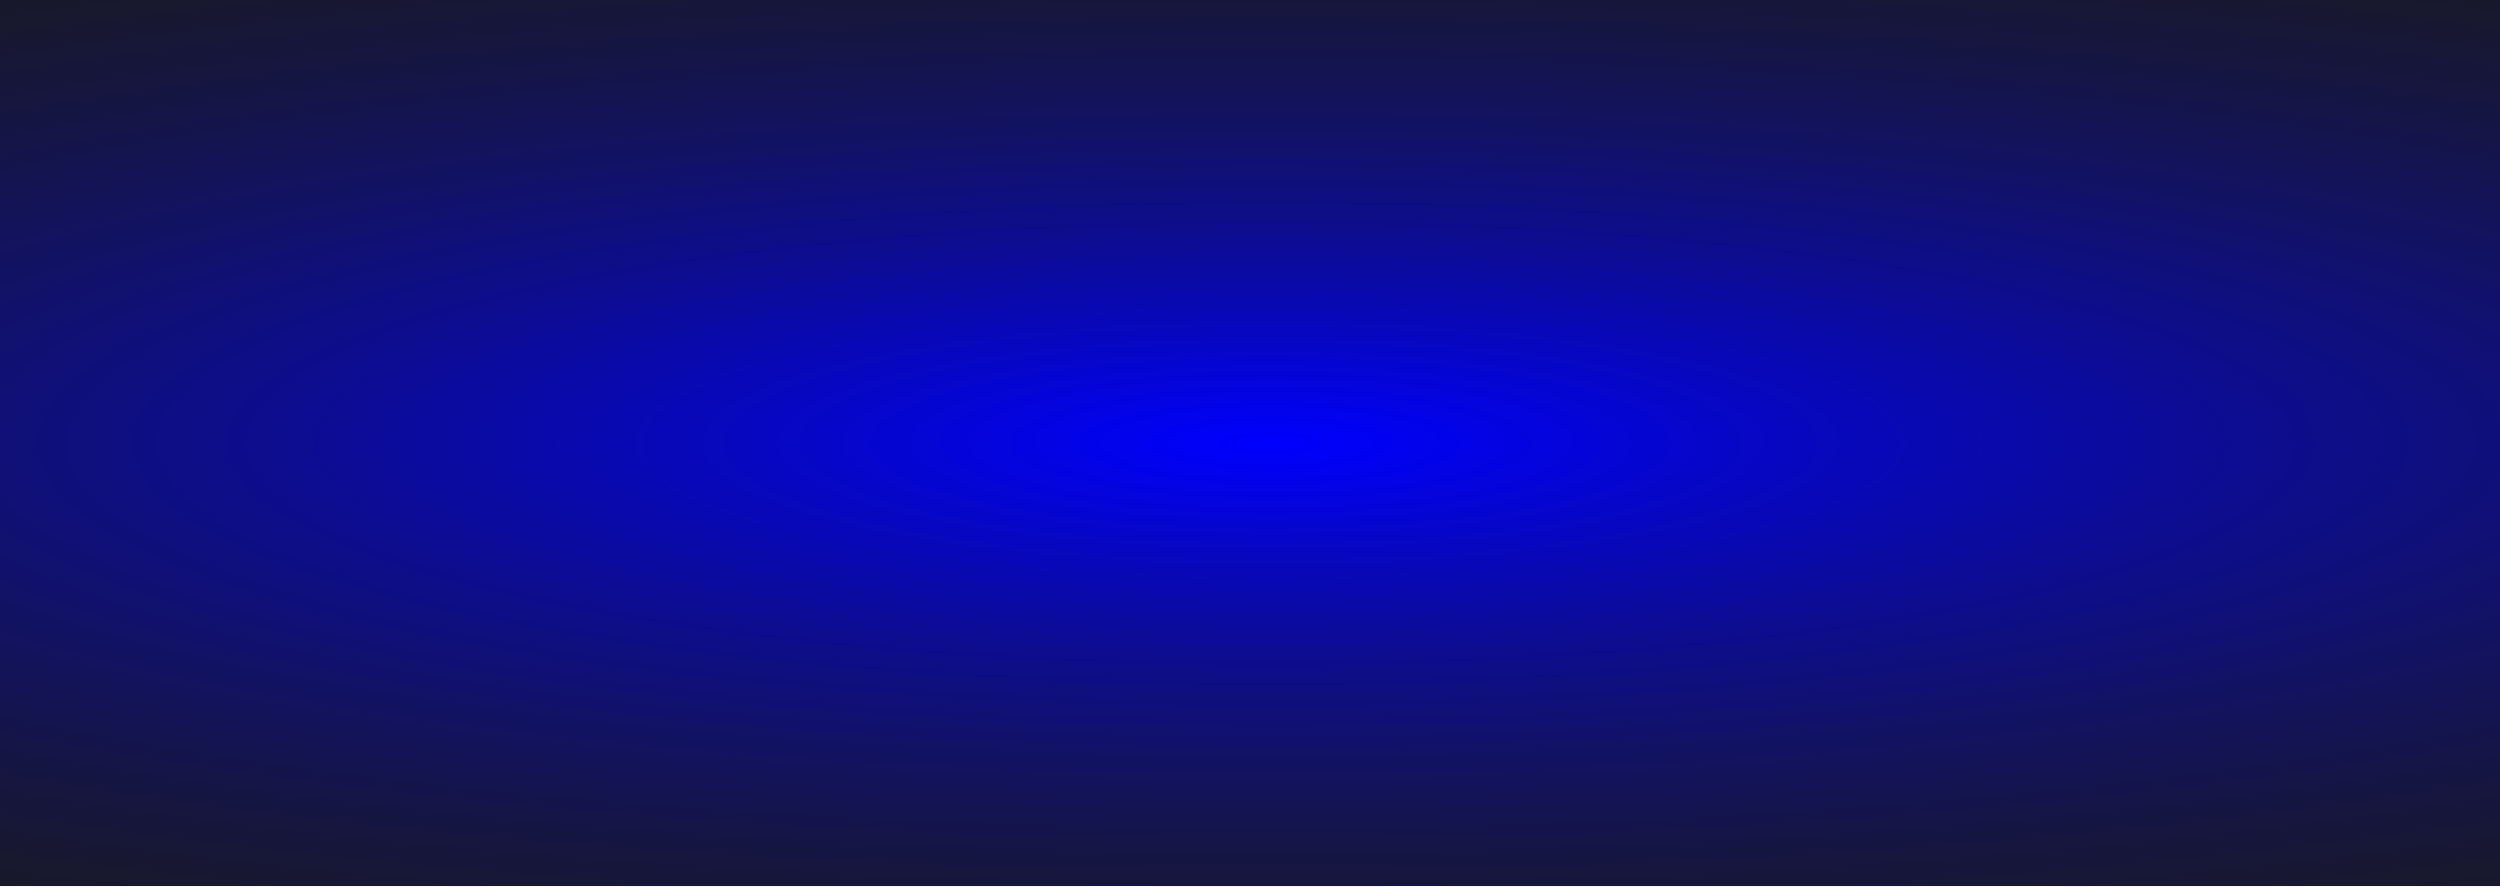
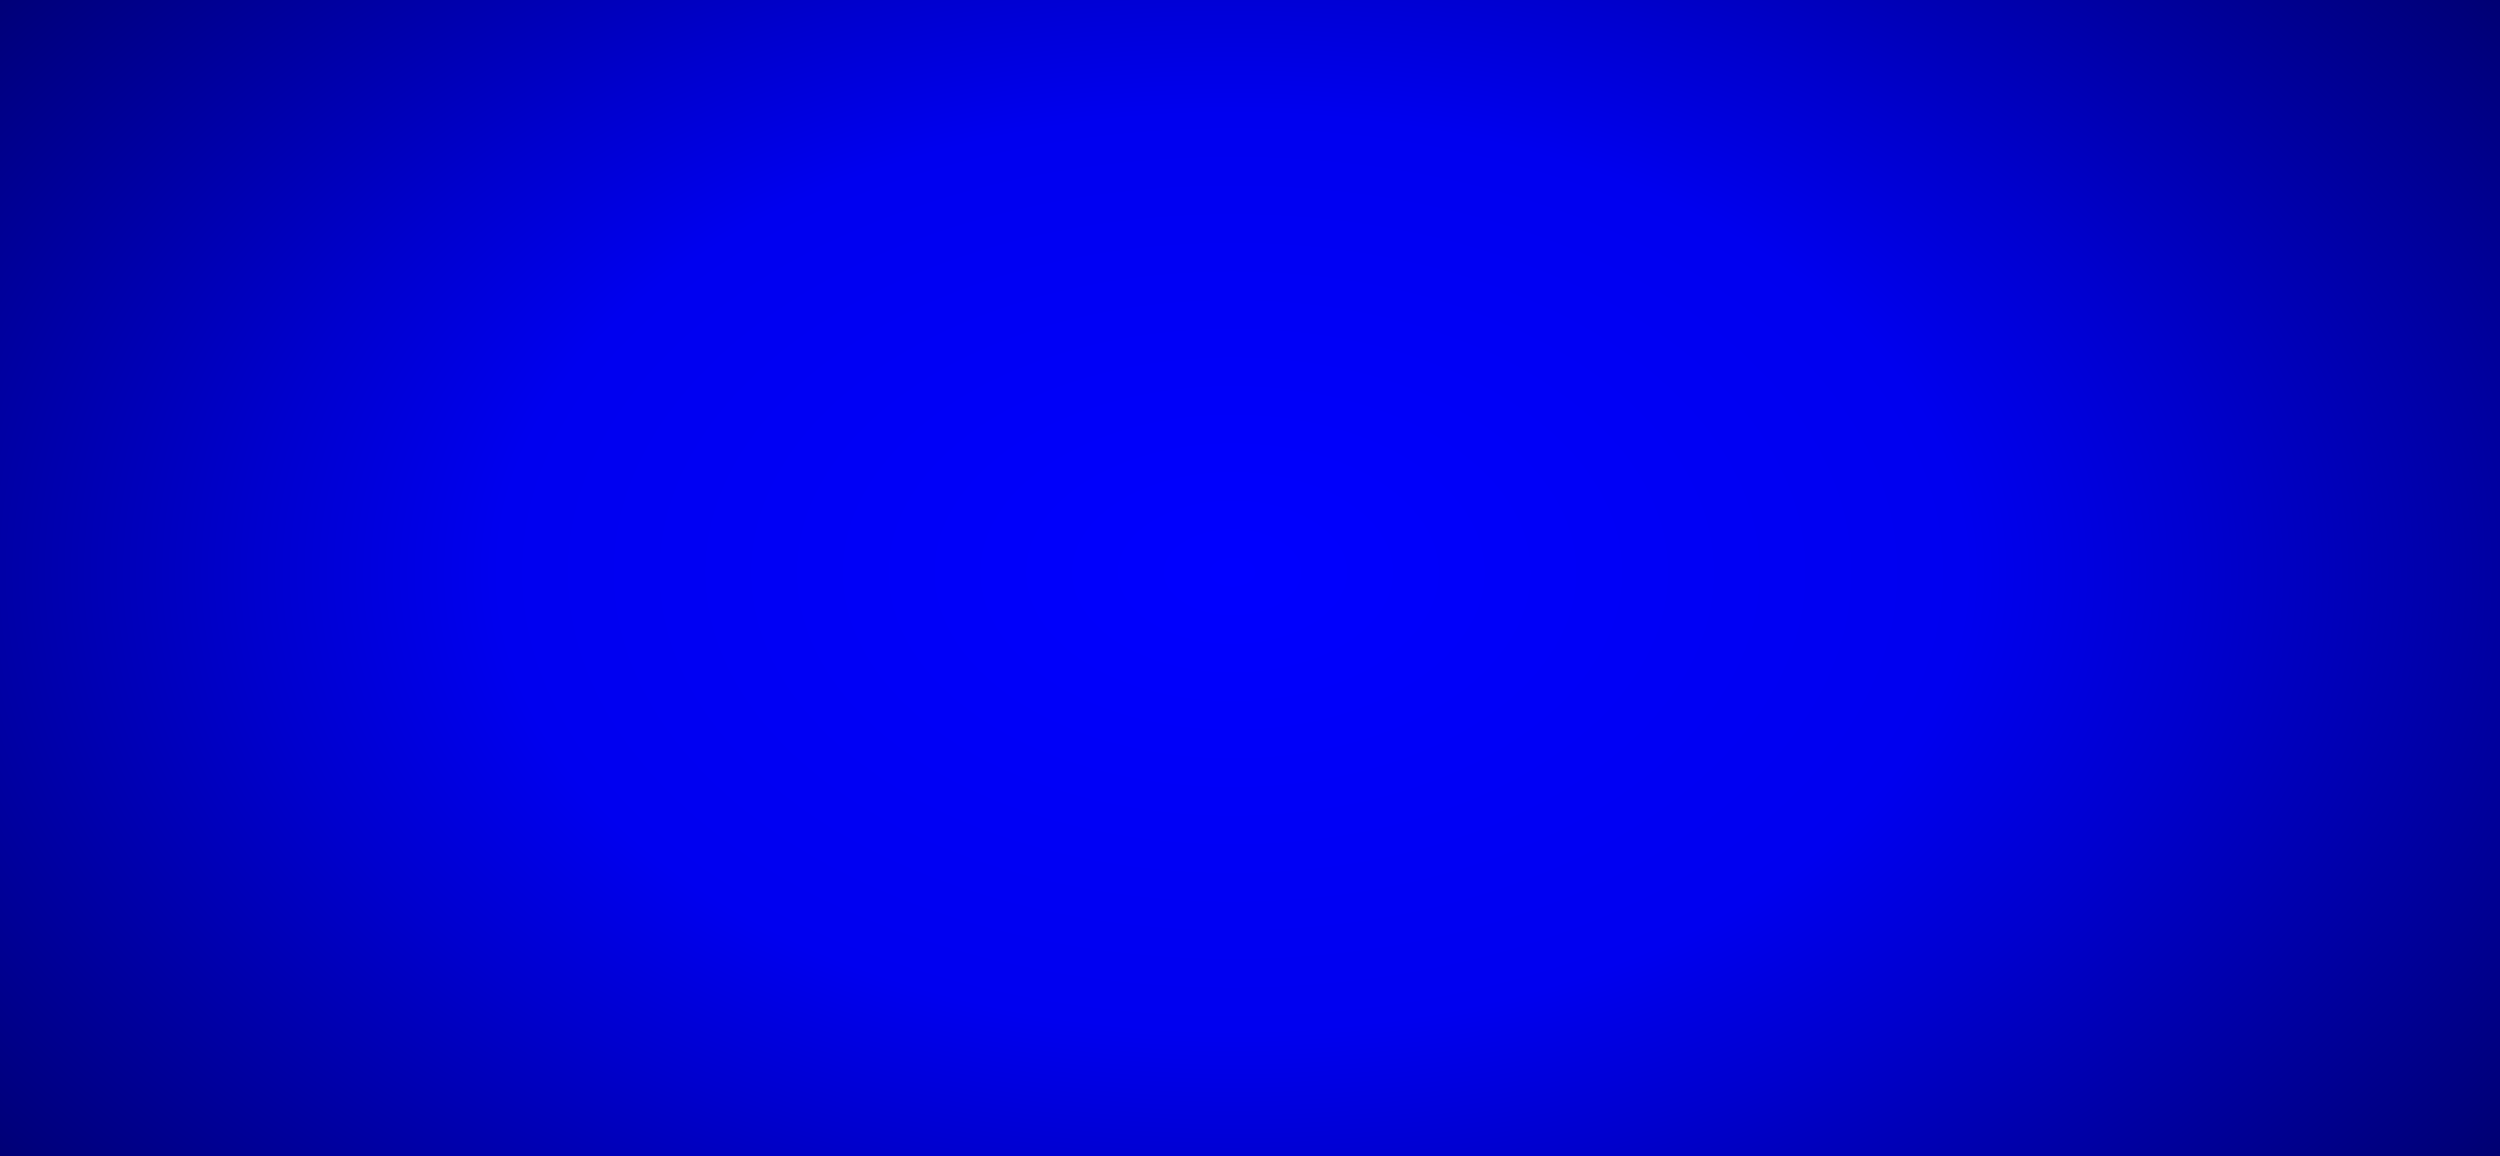
- <svg xmlns="http://www.w3.org/2000/svg" version="1.1" x="0px" y="0px" width="100%" height="475px" viewBox="0 0 843.65 299" enable-background="new 0 0 843.65 299" xml:space="preserve" preserveAspectRatio="none">
+ <svg xmlns="http://www.w3.org/2000/svg" version="1.1" id="Layer_1" x="0px" y="0px" width="100%" height="450px" viewBox="8.5 21.75 941 435" enable-background="new 8.5 21.75 941 435" xml:space="preserve" preserveAspectRatio="none">
  <g id="Layer_3">
-     <radialGradient id="SVGID_1_" cx="426.82" cy="234.372" r="354.947" gradientTransform="matrix(-4.352471e-08 -0.6379 2.9872 -8.364717e-08 -271.3972 421.7578)" gradientUnits="userSpaceOnUse">
+     <radialGradient id="SVGID_1_" cx="311.605" cy="250.526" r="354.959" gradientTransform="matrix(3.2951 0 0 2.059 -554.3331 -278.6977)" gradientUnits="userSpaceOnUse">
      <stop offset="0" style="stop-color:#0000FF" />
-       <stop offset="0.005" style="stop-color:#0000FD" />
-       <stop offset="0.161" style="stop-color:#0707C2" />
-       <stop offset="0.317" style="stop-color:#0D0D8F" />
-       <stop offset="0.468" style="stop-color:#121265" />
-       <stop offset="0.615" style="stop-color:#151544" />
-       <stop offset="0.755" style="stop-color:#18182D" />
-       <stop offset="0.886" style="stop-color:#19191F" />
-       <stop offset="1" style="stop-color:#1A1A1A" />
+       <stop offset="0.236" style="stop-color:#0000EF" />
+       <stop offset="0.314" style="stop-color:#0000CE" />
+       <stop offset="0.486" style="stop-color:#00007C" />
+       <stop offset="0.719" style="stop-color:#000003" />
+       <stop offset="1" style="stop-color:#000000" />
    </radialGradient>
-     <rect x="-13.284" fill="url(#SVGID_1_)" width="884" height="299" />
+     <rect x="-15.116" y="-1.5" fill="url(#SVGID_1_)" width="975.116" height="477.25" />
  </g>
  <g id="Layer_2">
</g>
-   <g id="Layer_1">
+   <g id="Layer_1_1_">
+ </g>
+   <g id="Layer_2_1_">
+ </g>
+   <g id="Layer_1_2_">
</g>
</svg>
